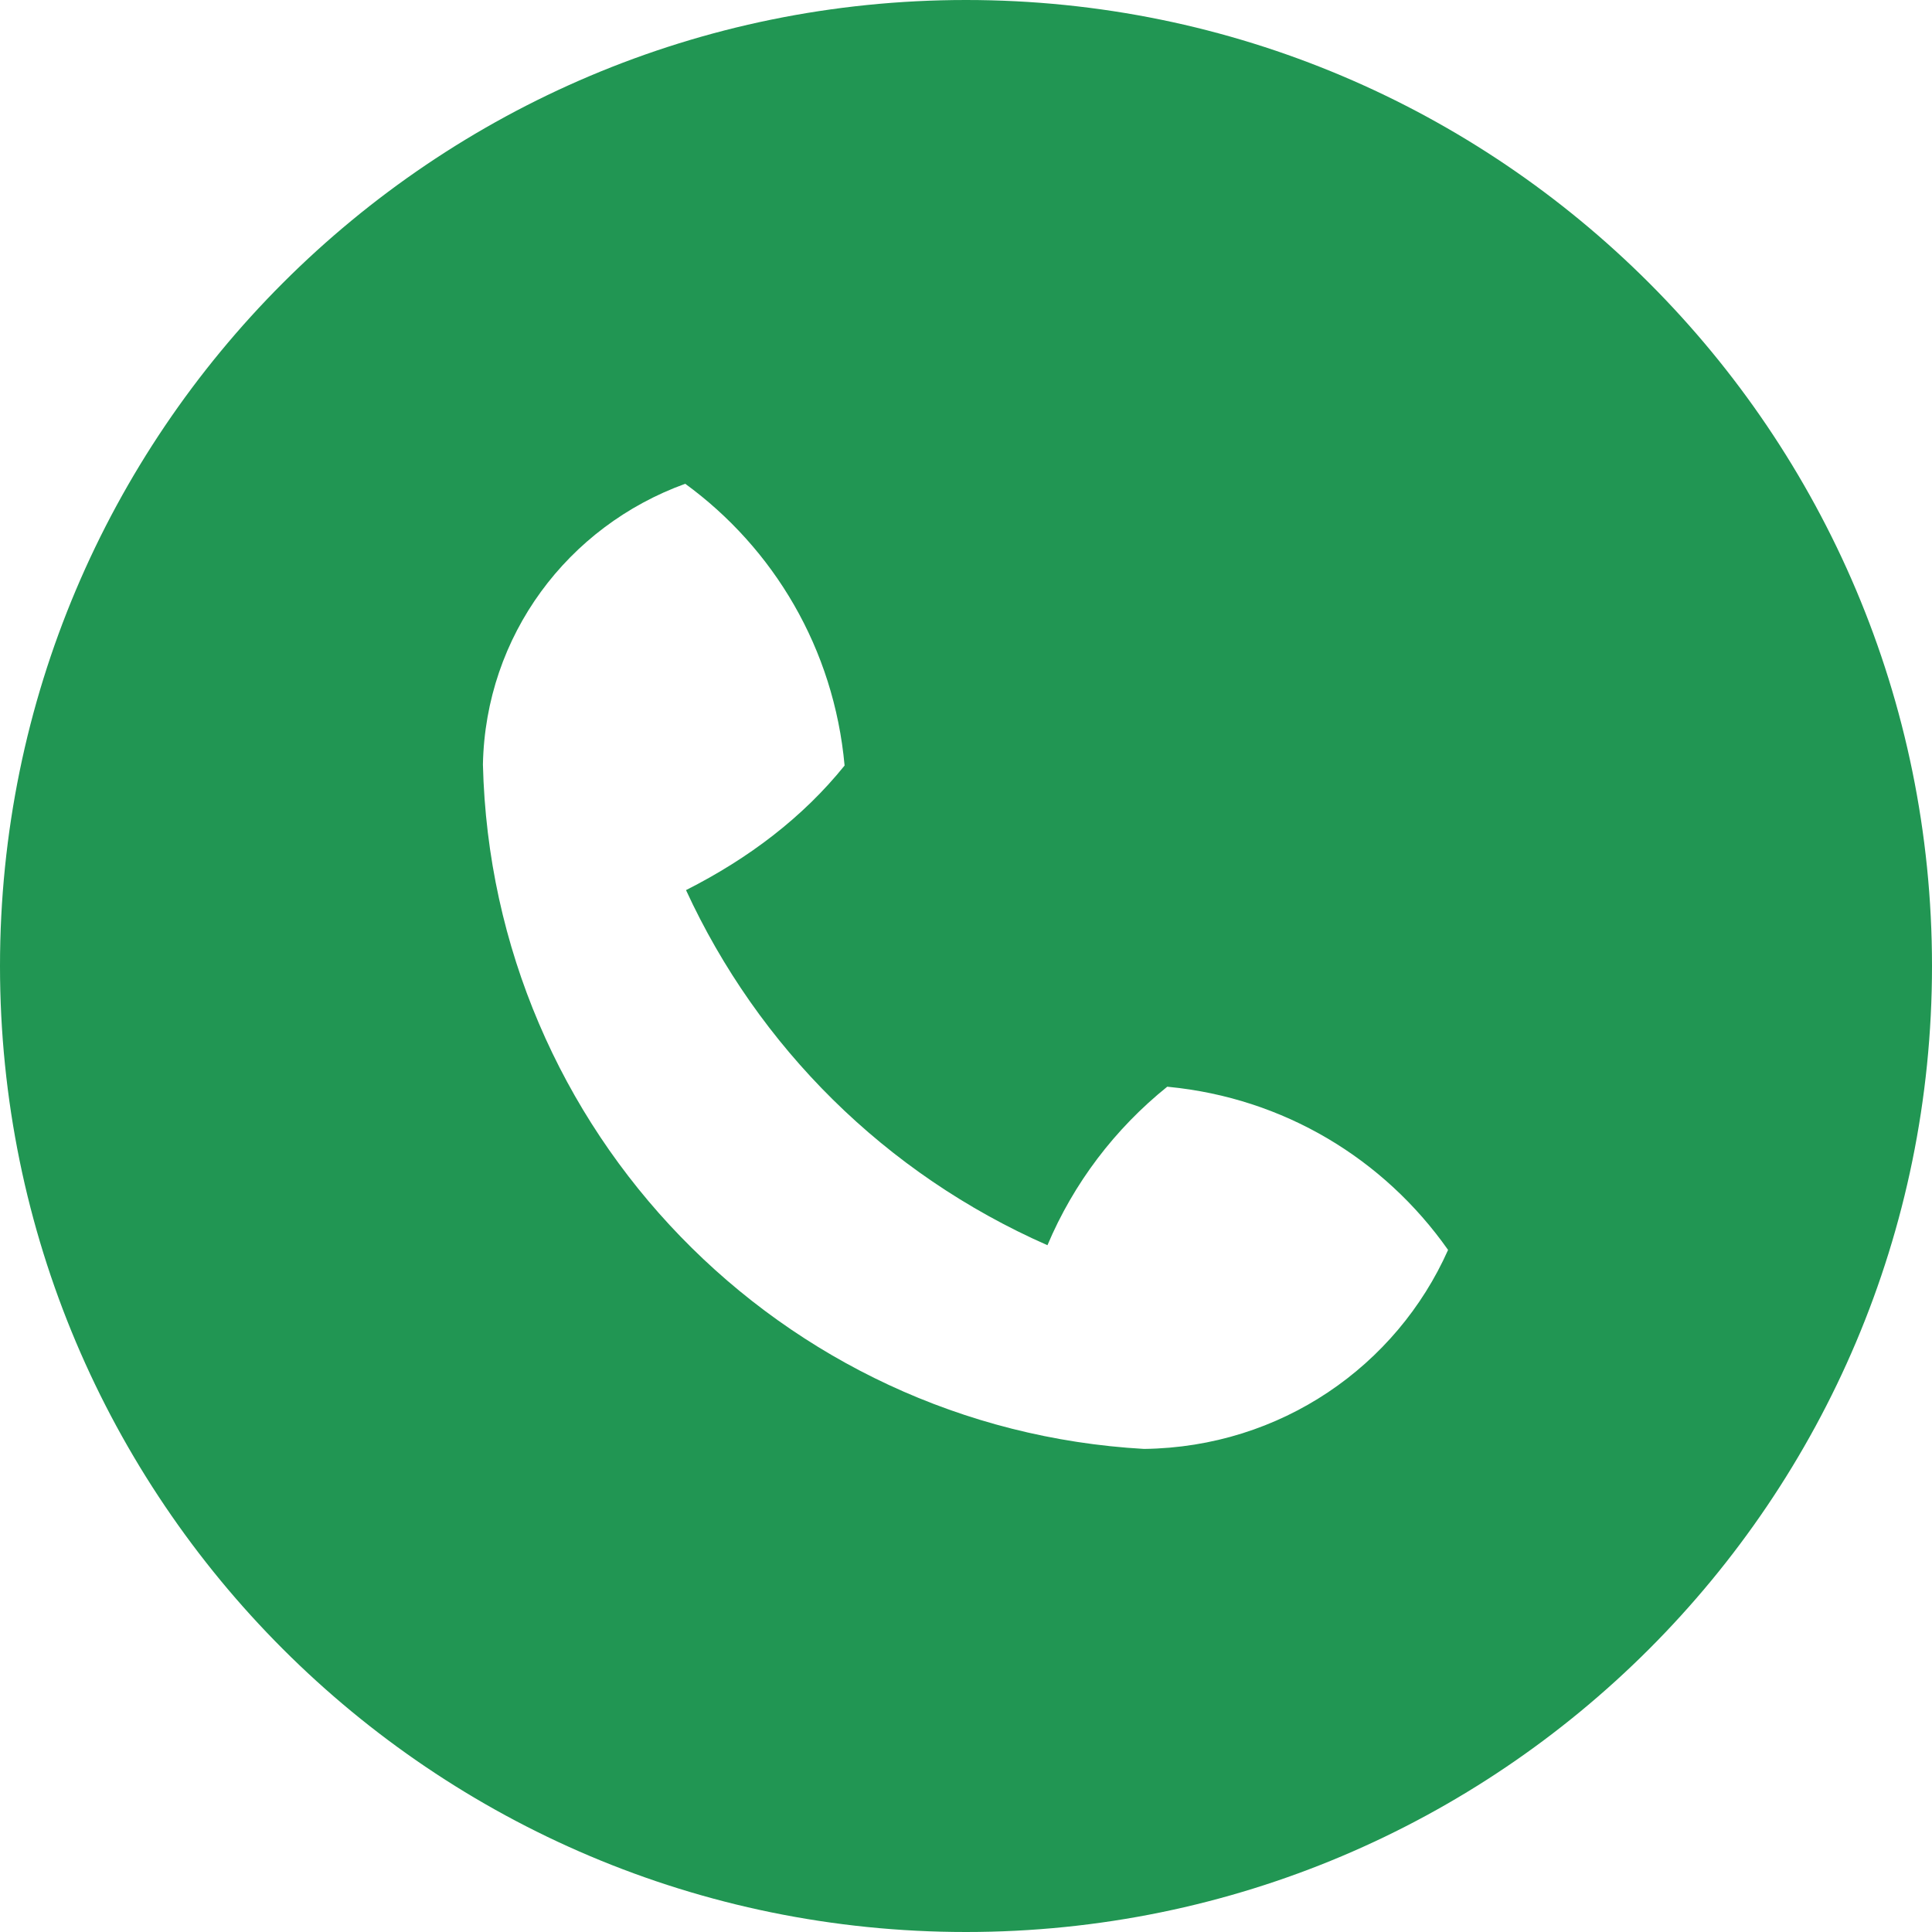
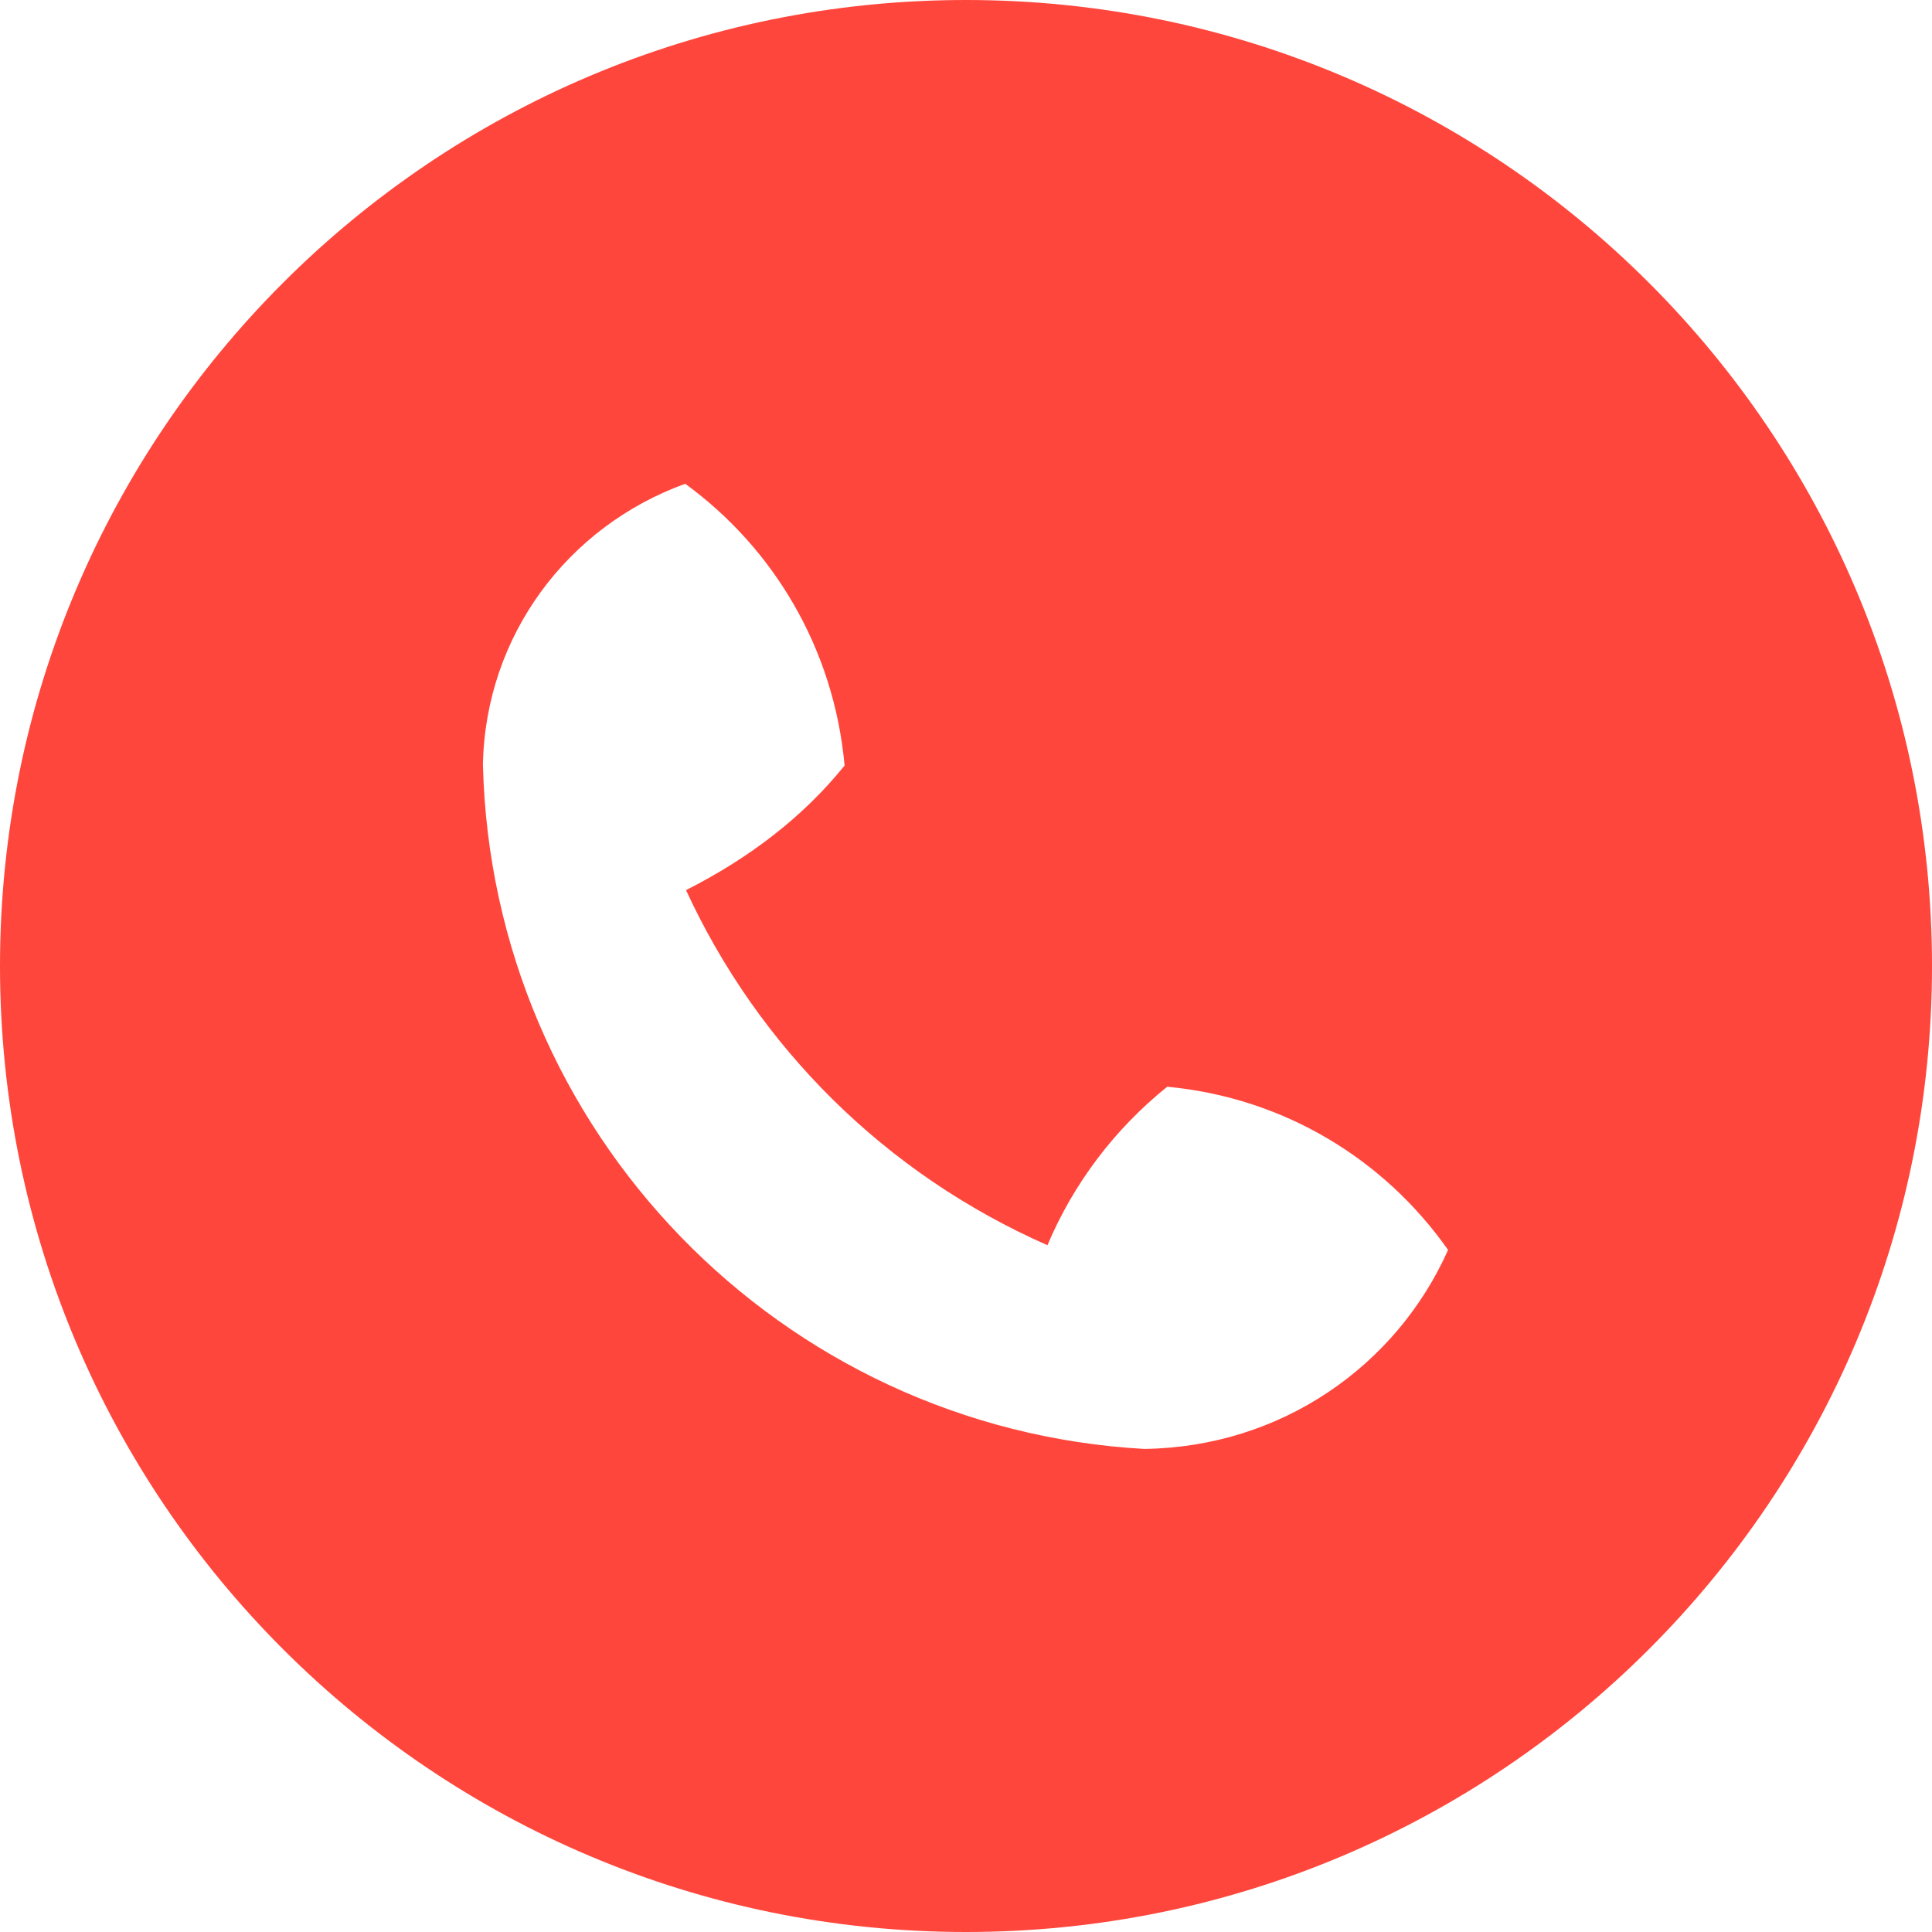
<svg xmlns="http://www.w3.org/2000/svg" xmlns:xlink="http://www.w3.org/1999/xlink" width="25" height="25" viewBox="0 0 25 25" version="1.1">
  <g id="Canvas" transform="translate(-4909 -2651)">
    <g id="noun_555068_cc">
      <g id="Vector">
-         <use xlink:href="#path0_fill" transform="translate(4909 2651)" fill="#219653" />
+         <use xlink:href="#path0_fill" transform="translate(4909 2651)" fill="#ff463c" />
      </g>
    </g>
  </g>
  <defs>
    <path id="path0_fill" d="M 12.5 25C 5.596 25 0 19.404 0 12.5C 0 5.596 5.596 0 12.5 0C 19.404 0 25 5.596 25 12.5C 25 19.404 19.404 25 12.5 25ZM 15.104 14.062C 14.425 14.609 13.893 15.31 13.554 16.113C 11.453 15.188 9.812 13.547 8.877 11.518C 9.69 11.107 10.39 10.575 10.929 9.906C 10.791 8.391 10.01 7.094 8.867 6.26C 7.344 6.811 6.282 8.226 6.249 9.893C 6.364 14.644 10.106 18.483 14.804 18.749C 16.575 18.727 18.07 17.675 18.738 16.174C 17.905 14.99 16.608 14.209 15.123 14.064L 15.104 14.062Z" />
  </defs>
</svg>
